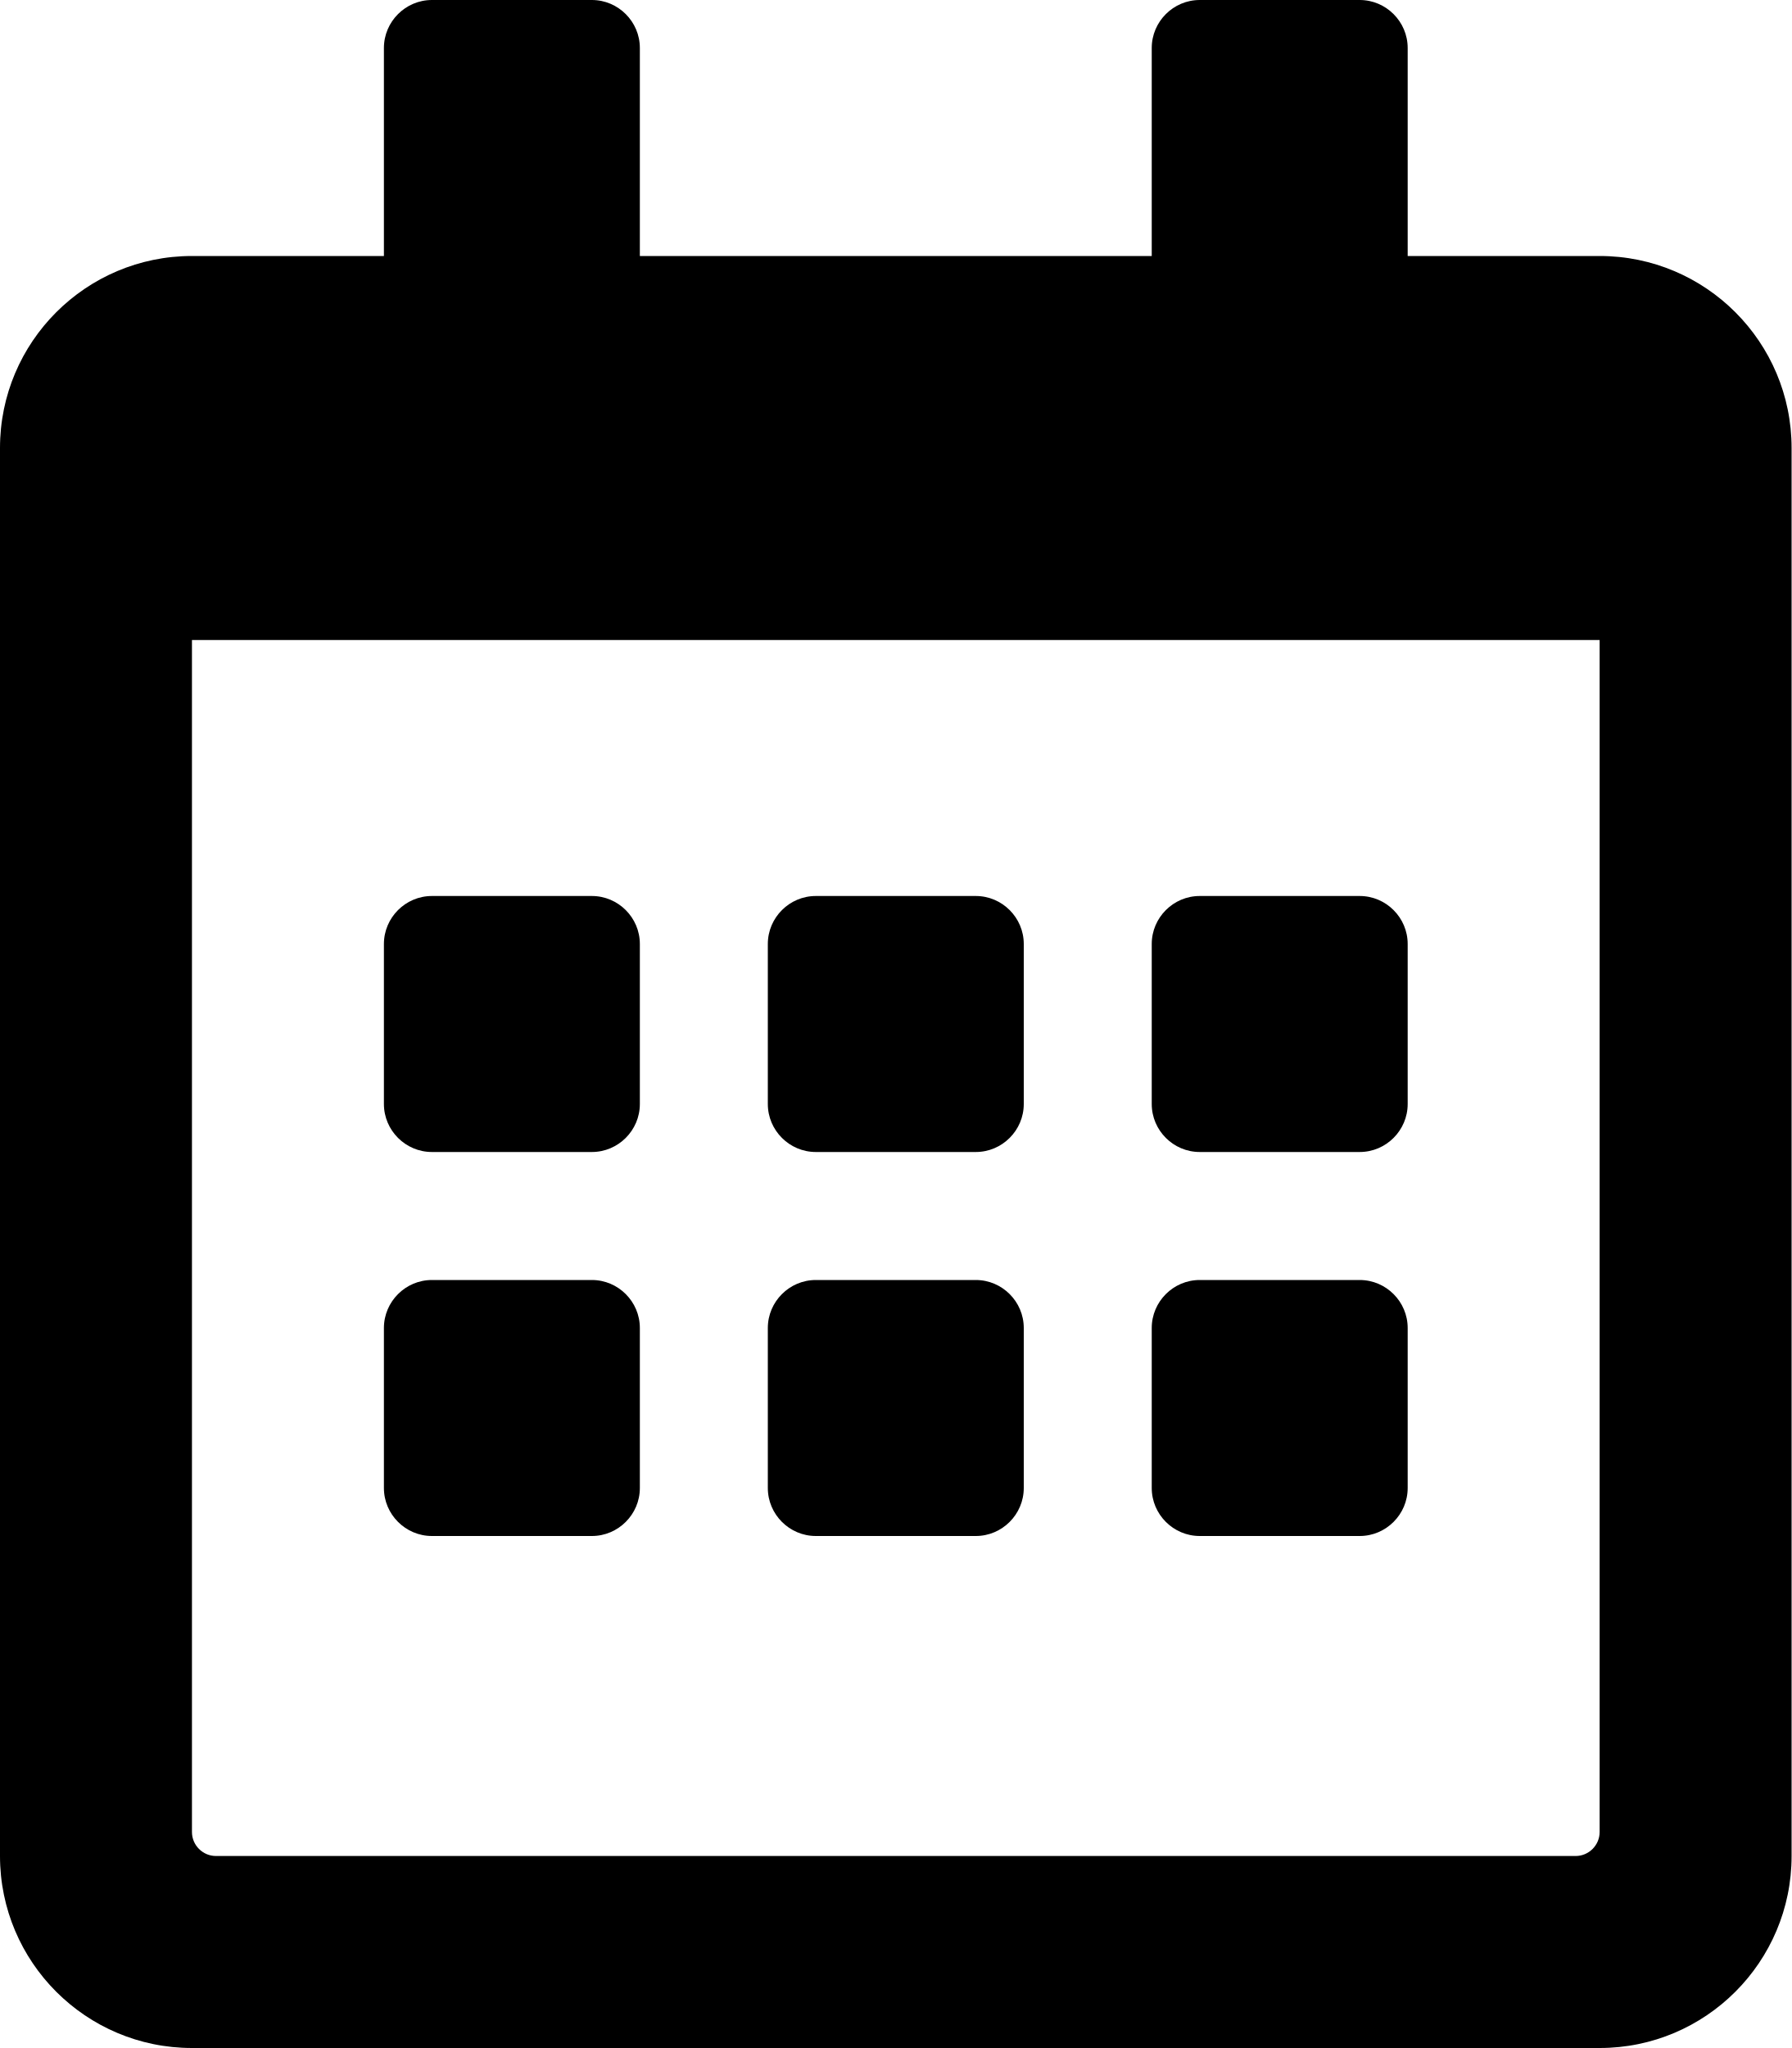
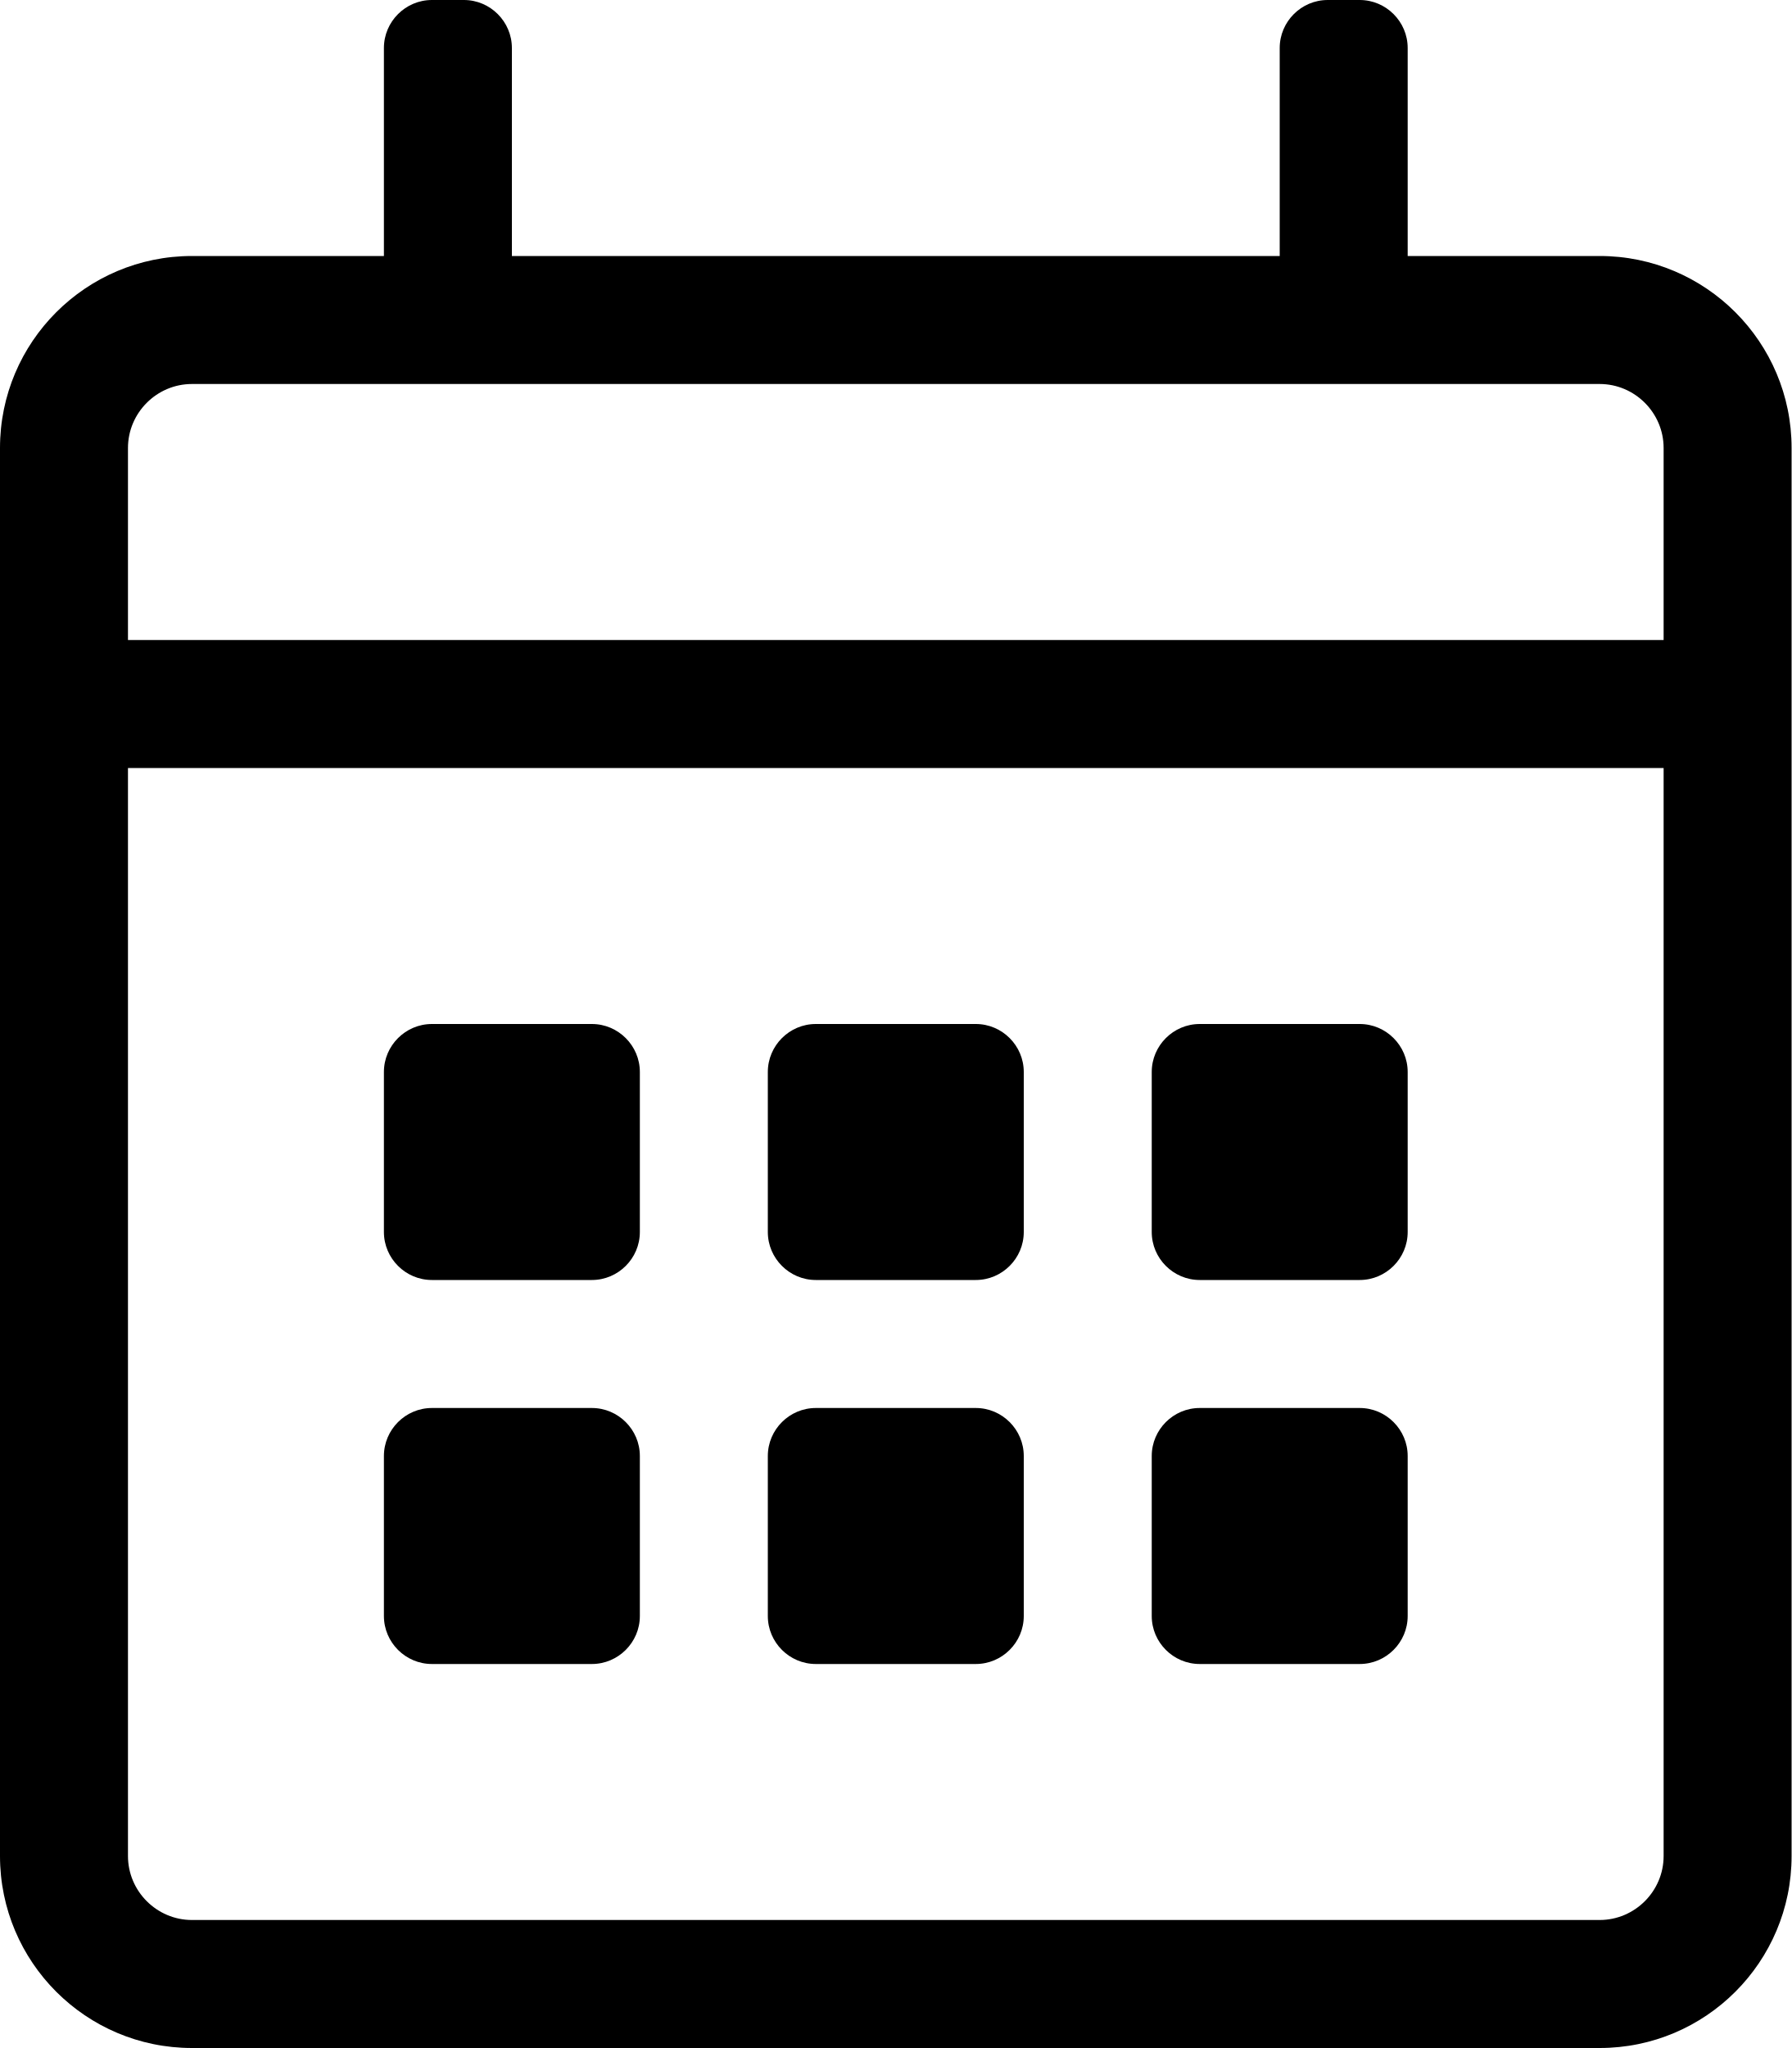
- <svg xmlns="http://www.w3.org/2000/svg" aria-hidden="true" focusable="false" data-prefix="far" data-icon="calendar-alt" class="svg-inline--fa fa-calendar-alt fa-w-14" role="img" viewBox="0 0 448 512">
-   <path d="M148 288h-40c-6.6 0-12-5.4-12-12v-40c0-6.6 5.4-12 12-12h40c6.6 0 12 5.4 12 12v40c0 6.6-5.4 12-12 12zm108-12v-40c0-6.6-5.4-12-12-12h-40c-6.6 0-12 5.4-12 12v40c0 6.6 5.4 12 12 12h40c6.6 0 12-5.4 12-12zm96 0v-40c0-6.6-5.4-12-12-12h-40c-6.6 0-12 5.4-12 12v40c0 6.6 5.4 12 12 12h40c6.6 0 12-5.4 12-12zm-96 96v-40c0-6.6-5.4-12-12-12h-40c-6.6 0-12 5.4-12 12v40c0 6.6 5.4 12 12 12h40c6.6 0 12-5.4 12-12zm-96 0v-40c0-6.6-5.4-12-12-12h-40c-6.6 0-12 5.4-12 12v40c0 6.6 5.4 12 12 12h40c6.6 0 12-5.4 12-12zm192 0v-40c0-6.6-5.4-12-12-12h-40c-6.6 0-12 5.4-12 12v40c0 6.6 5.4 12 12 12h40c6.6 0 12-5.4 12-12zm96-260v352c0 26.5-21.5 48-48 48H48c-26.5 0-48-21.5-48-48V112c0-26.5 21.5-48 48-48h48V12c0-6.6 5.4-12 12-12h40c6.6 0 12 5.4 12 12v52h128V12c0-6.6 5.4-12 12-12h40c6.6 0 12 5.4 12 12v52h48c26.5 0 48 21.5 48 48zm-48 346V160H48v298c0 3.3 2.7 6 6 6h340c3.3 0 6-2.7 6-6z" />
+ <svg xmlns="http://www.w3.org/2000/svg" aria-hidden="true" data-prefix="fal" data-icon="calendar-alt" role="img" viewBox="0 0 448 512" class="svg-inline--fa fa-calendar-alt fa-w-14 fa-7x">
+   <path d="M400 64h-48V12c0-6.6-5.4-12-12-12h-8c-6.6 0-12 5.4-12 12v52H128V12c0-6.6-5.4-12-12-12h-8c-6.6 0-12 5.4-12 12v52H48C21.5 64 0 85.5 0 112v352c0 26.5 21.5 48 48 48h352c26.5 0 48-21.5 48-48V112c0-26.5-21.5-48-48-48zM48 96h352c8.8 0 16 7.2 16 16v48H32v-48c0-8.8 7.2-16 16-16zm352 384H48c-8.8 0-16-7.2-16-16V192h384v272c0 8.8-7.2 16-16 16zM148 320h-40c-6.6 0-12-5.4-12-12v-40c0-6.6 5.4-12 12-12h40c6.6 0 12 5.4 12 12v40c0 6.6-5.4 12-12 12zm96 0h-40c-6.6 0-12-5.4-12-12v-40c0-6.6 5.4-12 12-12h40c6.6 0 12 5.4 12 12v40c0 6.6-5.4 12-12 12zm96 0h-40c-6.6 0-12-5.4-12-12v-40c0-6.6 5.4-12 12-12h40c6.6 0 12 5.4 12 12v40c0 6.6-5.4 12-12 12zm-96 96h-40c-6.6 0-12-5.4-12-12v-40c0-6.6 5.4-12 12-12h40c6.6 0 12 5.4 12 12v40c0 6.6-5.4 12-12 12zm-96 0h-40c-6.6 0-12-5.4-12-12v-40c0-6.6 5.4-12 12-12h40c6.6 0 12 5.4 12 12v40c0 6.6-5.4 12-12 12zm192 0h-40c-6.6 0-12-5.4-12-12v-40c0-6.6 5.4-12 12-12h40c6.6 0 12 5.4 12 12v40c0 6.6-5.4 12-12 12z" class="" />
</svg>
